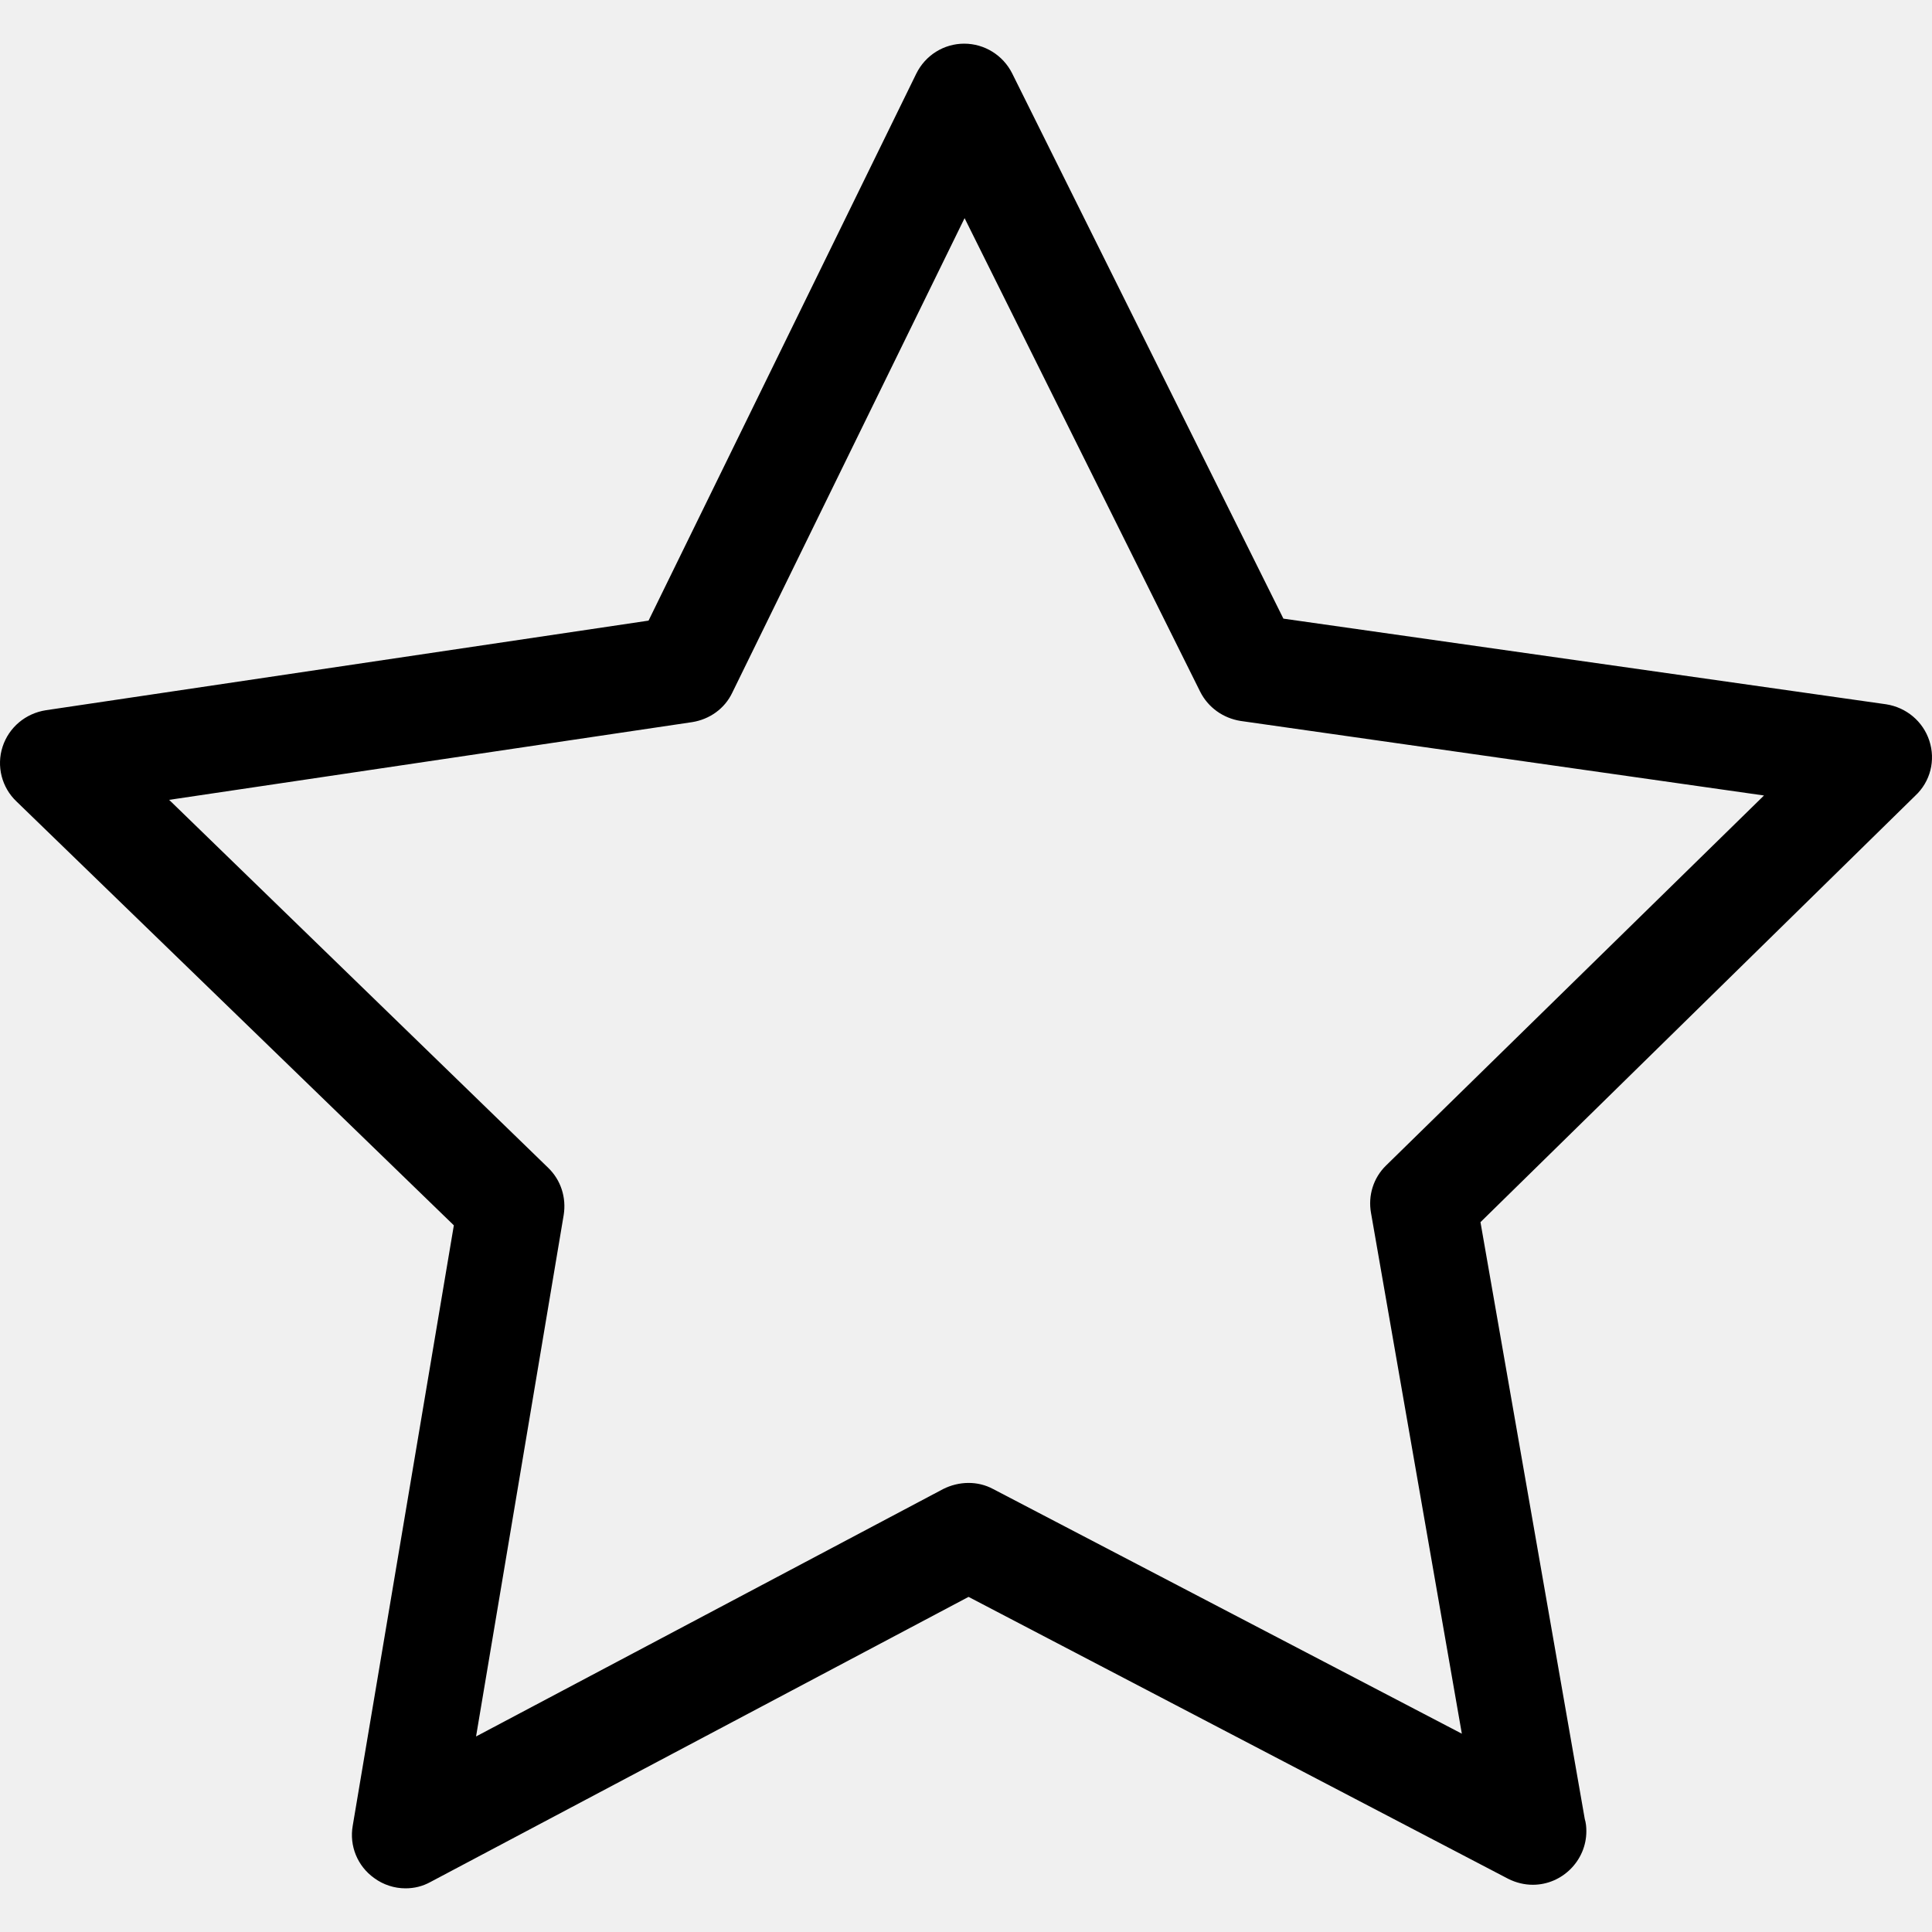
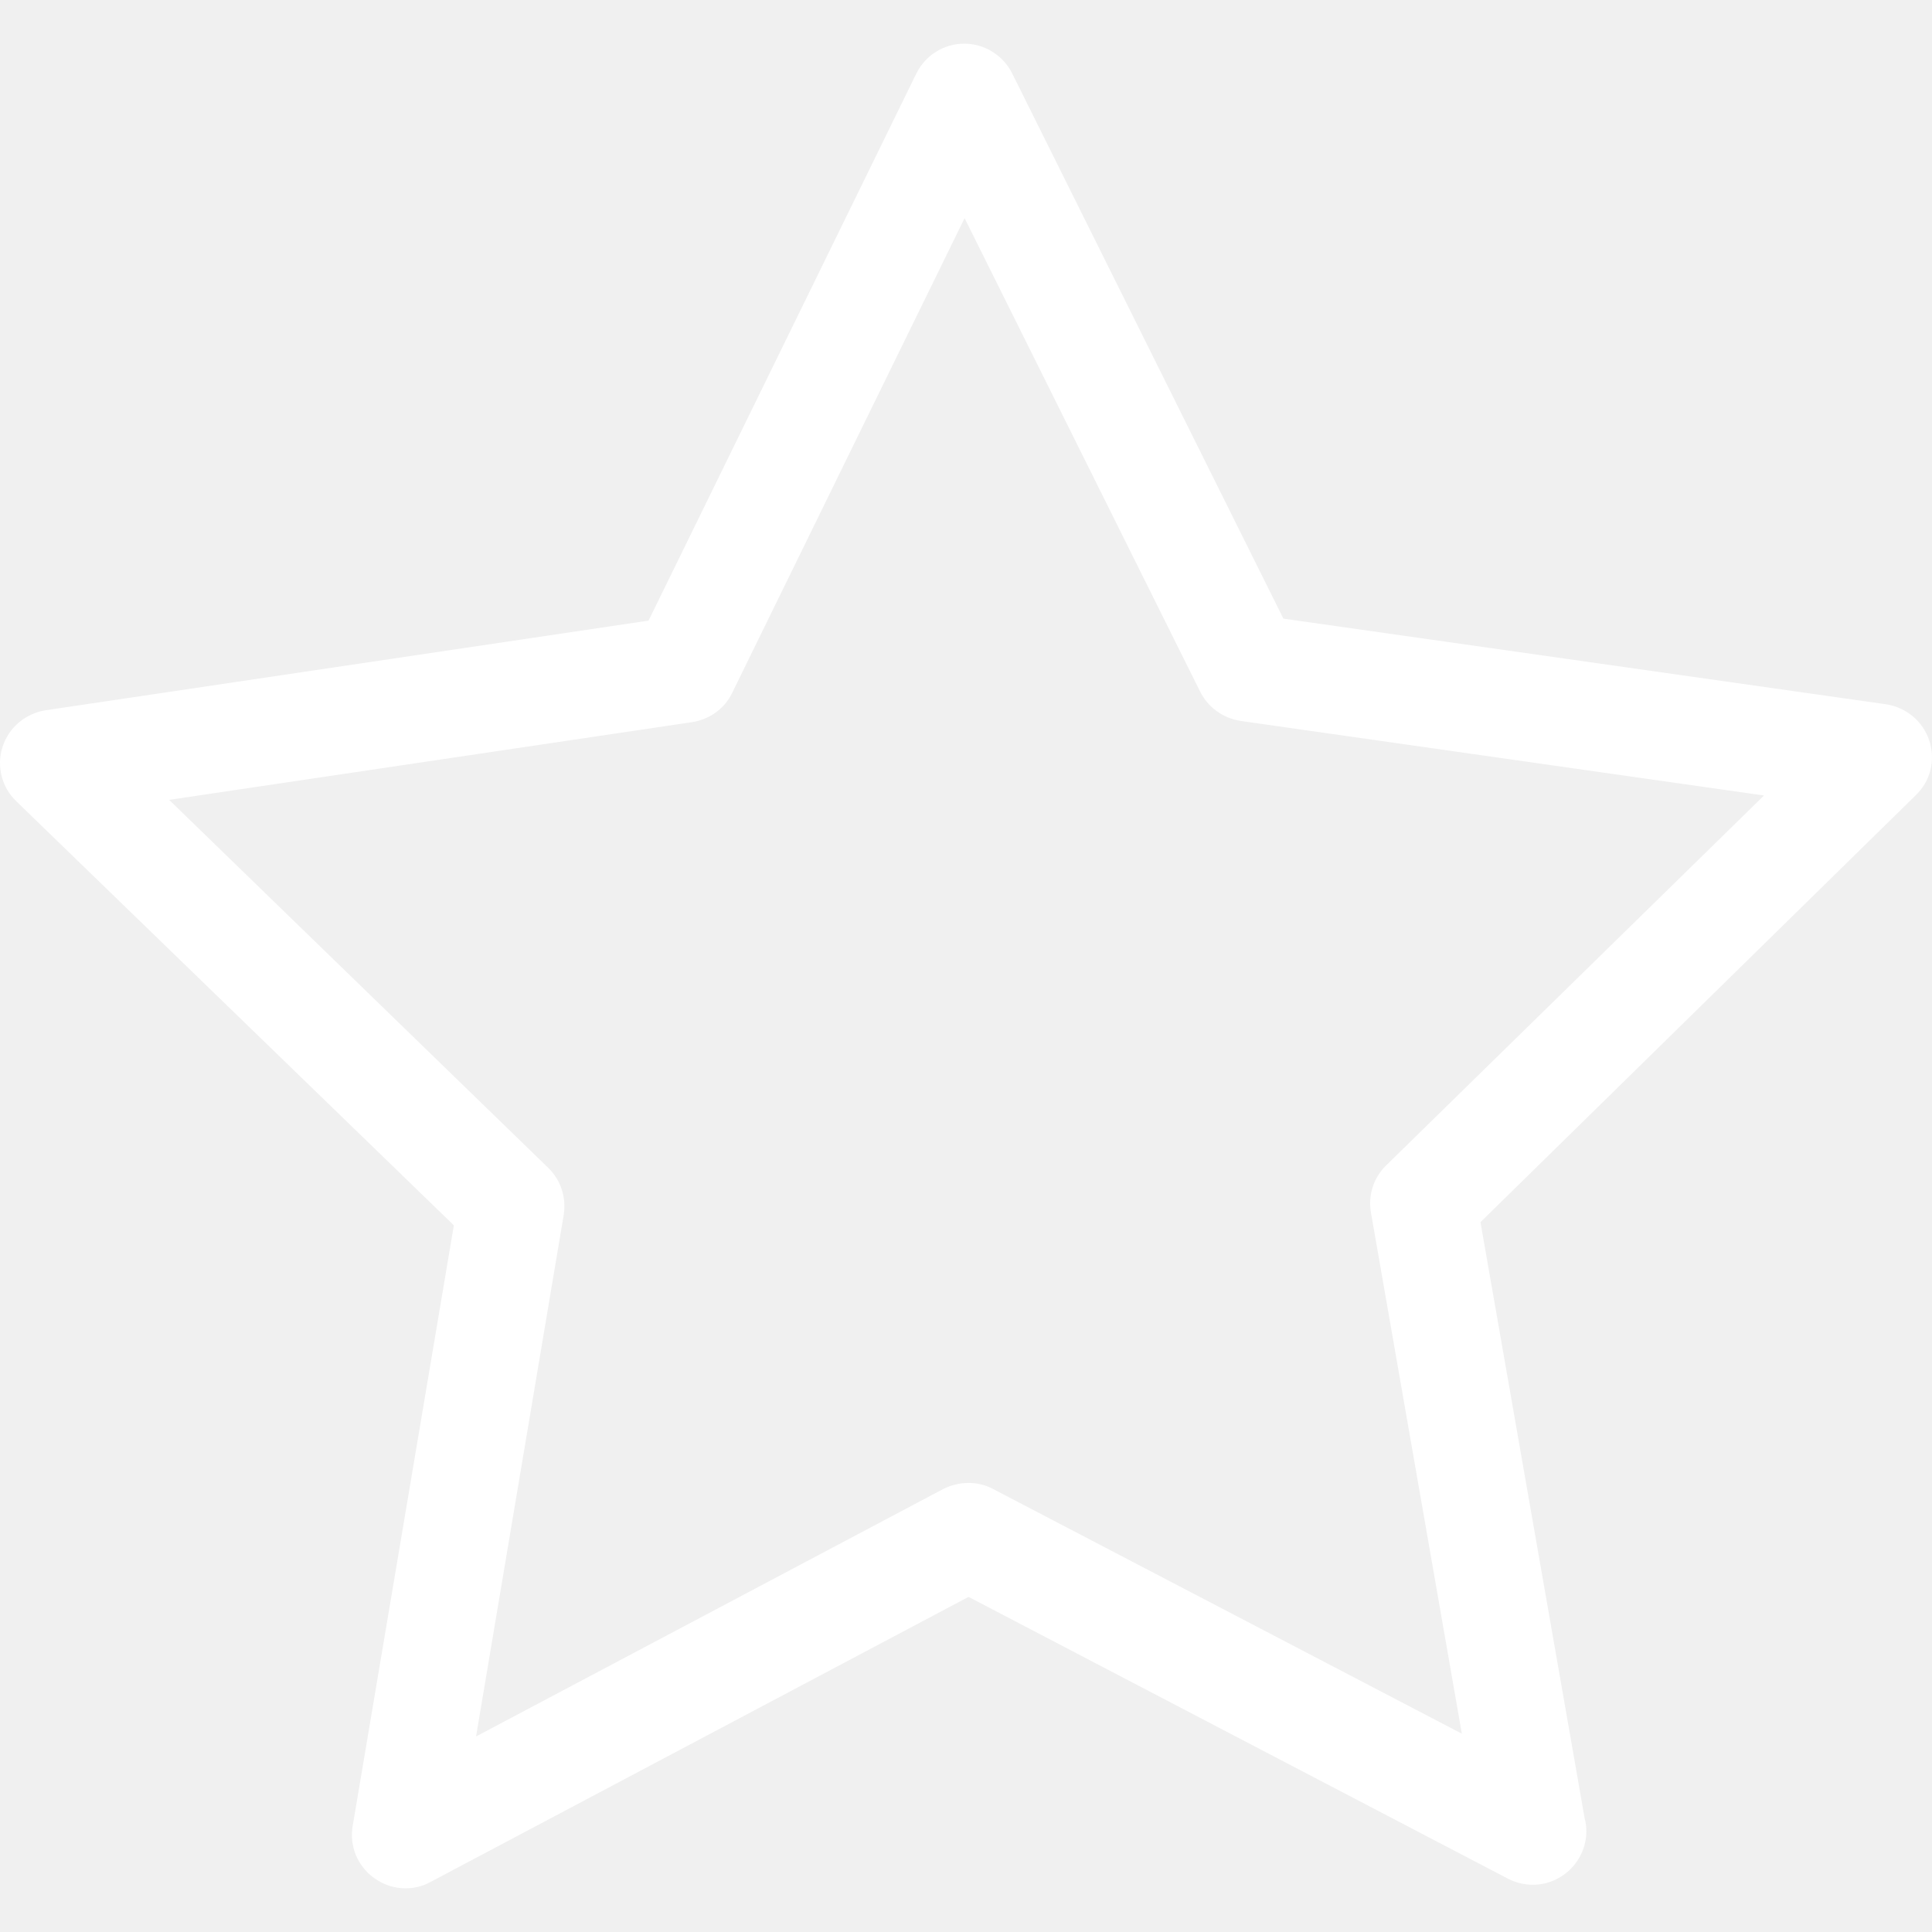
- <svg xmlns="http://www.w3.org/2000/svg" version="1.1" id="Capa_1" x="0px" y="0px" viewBox="0 0 487.222 487.222" style="enable-background:new 0 0 487.222 487.222;" xml:space="preserve">
+ <svg xmlns="http://www.w3.org/2000/svg" version="1.1" id="Capa_1" x="0px" y="0px" viewBox="0 0 487.222 487.222" style="enable-background:new 0 0 487.222 487.222;" xml:space="preserve" width="512px" height="512px">
  <g>
-     <path d="M486.554,186.811c-1.6-4.9-5.8-8.4-10.9-9.2l-152-21.6l-68.4-137.5c-2.3-4.6-7-7.5-12.1-7.5l0,0c-5.1,0-9.8,2.9-12.1,7.6   l-67.5,137.9l-152,22.6c-5.1,0.8-9.3,4.3-10.9,9.2s-0.2,10.3,3.5,13.8l110.3,106.9l-25.5,151.4c-0.9,5.1,1.2,10.2,5.4,13.2   c2.3,1.7,5.1,2.6,7.9,2.6c2.2,0,4.3-0.5,6.3-1.6l135.7-71.9l136.1,71.1c2,1,4.1,1.5,6.2,1.5l0,0c7.4,0,13.5-6.1,13.5-13.5   c0-1.1-0.1-2.1-0.4-3.1l-26.3-150.5l109.6-107.5C486.854,197.111,488.154,191.711,486.554,186.811z M349.554,293.911   c-3.2,3.1-4.6,7.6-3.8,12l22.9,131.3l-118.2-61.7c-3.9-2.1-8.6-2-12.6,0l-117.8,62.4l22.1-131.5c0.7-4.4-0.7-8.8-3.9-11.9   l-95.6-92.8l131.9-19.6c4.4-0.7,8.2-3.4,10.1-7.4l58.6-119.7l59.4,119.4c2,4,5.8,6.7,10.2,7.4l132,18.8L349.554,293.911z" />
+     <path d="M486.554,186.811c-1.6-4.9-5.8-8.4-10.9-9.2l-152-21.6l-68.4-137.5c-2.3-4.6-7-7.5-12.1-7.5l0,0c-5.1,0-9.8,2.9-12.1,7.6   l-67.5,137.9l-152,22.6c-5.1,0.8-9.3,4.3-10.9,9.2s-0.2,10.3,3.5,13.8l110.3,106.9l-25.5,151.4c-0.9,5.1,1.2,10.2,5.4,13.2   c2.3,1.7,5.1,2.6,7.9,2.6c2.2,0,4.3-0.5,6.3-1.6l135.7-71.9l136.1,71.1c2,1,4.1,1.5,6.2,1.5l0,0c7.4,0,13.5-6.1,13.5-13.5   c0-1.1-0.1-2.1-0.4-3.1l-26.3-150.5l109.6-107.5C486.854,197.111,488.154,191.711,486.554,186.811z M349.554,293.911   c-3.2,3.1-4.6,7.6-3.8,12l22.9,131.3l-118.2-61.7c-3.9-2.1-8.6-2-12.6,0l-117.8,62.4l22.1-131.5c0.7-4.4-0.7-8.8-3.9-11.9   l-95.6-92.8l131.9-19.6c4.4-0.7,8.2-3.4,10.1-7.4l58.6-119.7l59.4,119.4c2,4,5.8,6.7,10.2,7.4l132,18.8L349.554,293.911z" fill="#FFFFFF" />
  </g>
  <g>
</g>
  <g>
</g>
  <g>
</g>
  <g>
</g>
  <g>
</g>
  <g>
</g>
  <g>
</g>
  <g>
</g>
  <g>
</g>
  <g>
</g>
  <g>
</g>
  <g>
</g>
  <g>
</g>
  <g>
</g>
  <g>
</g>
</svg>
